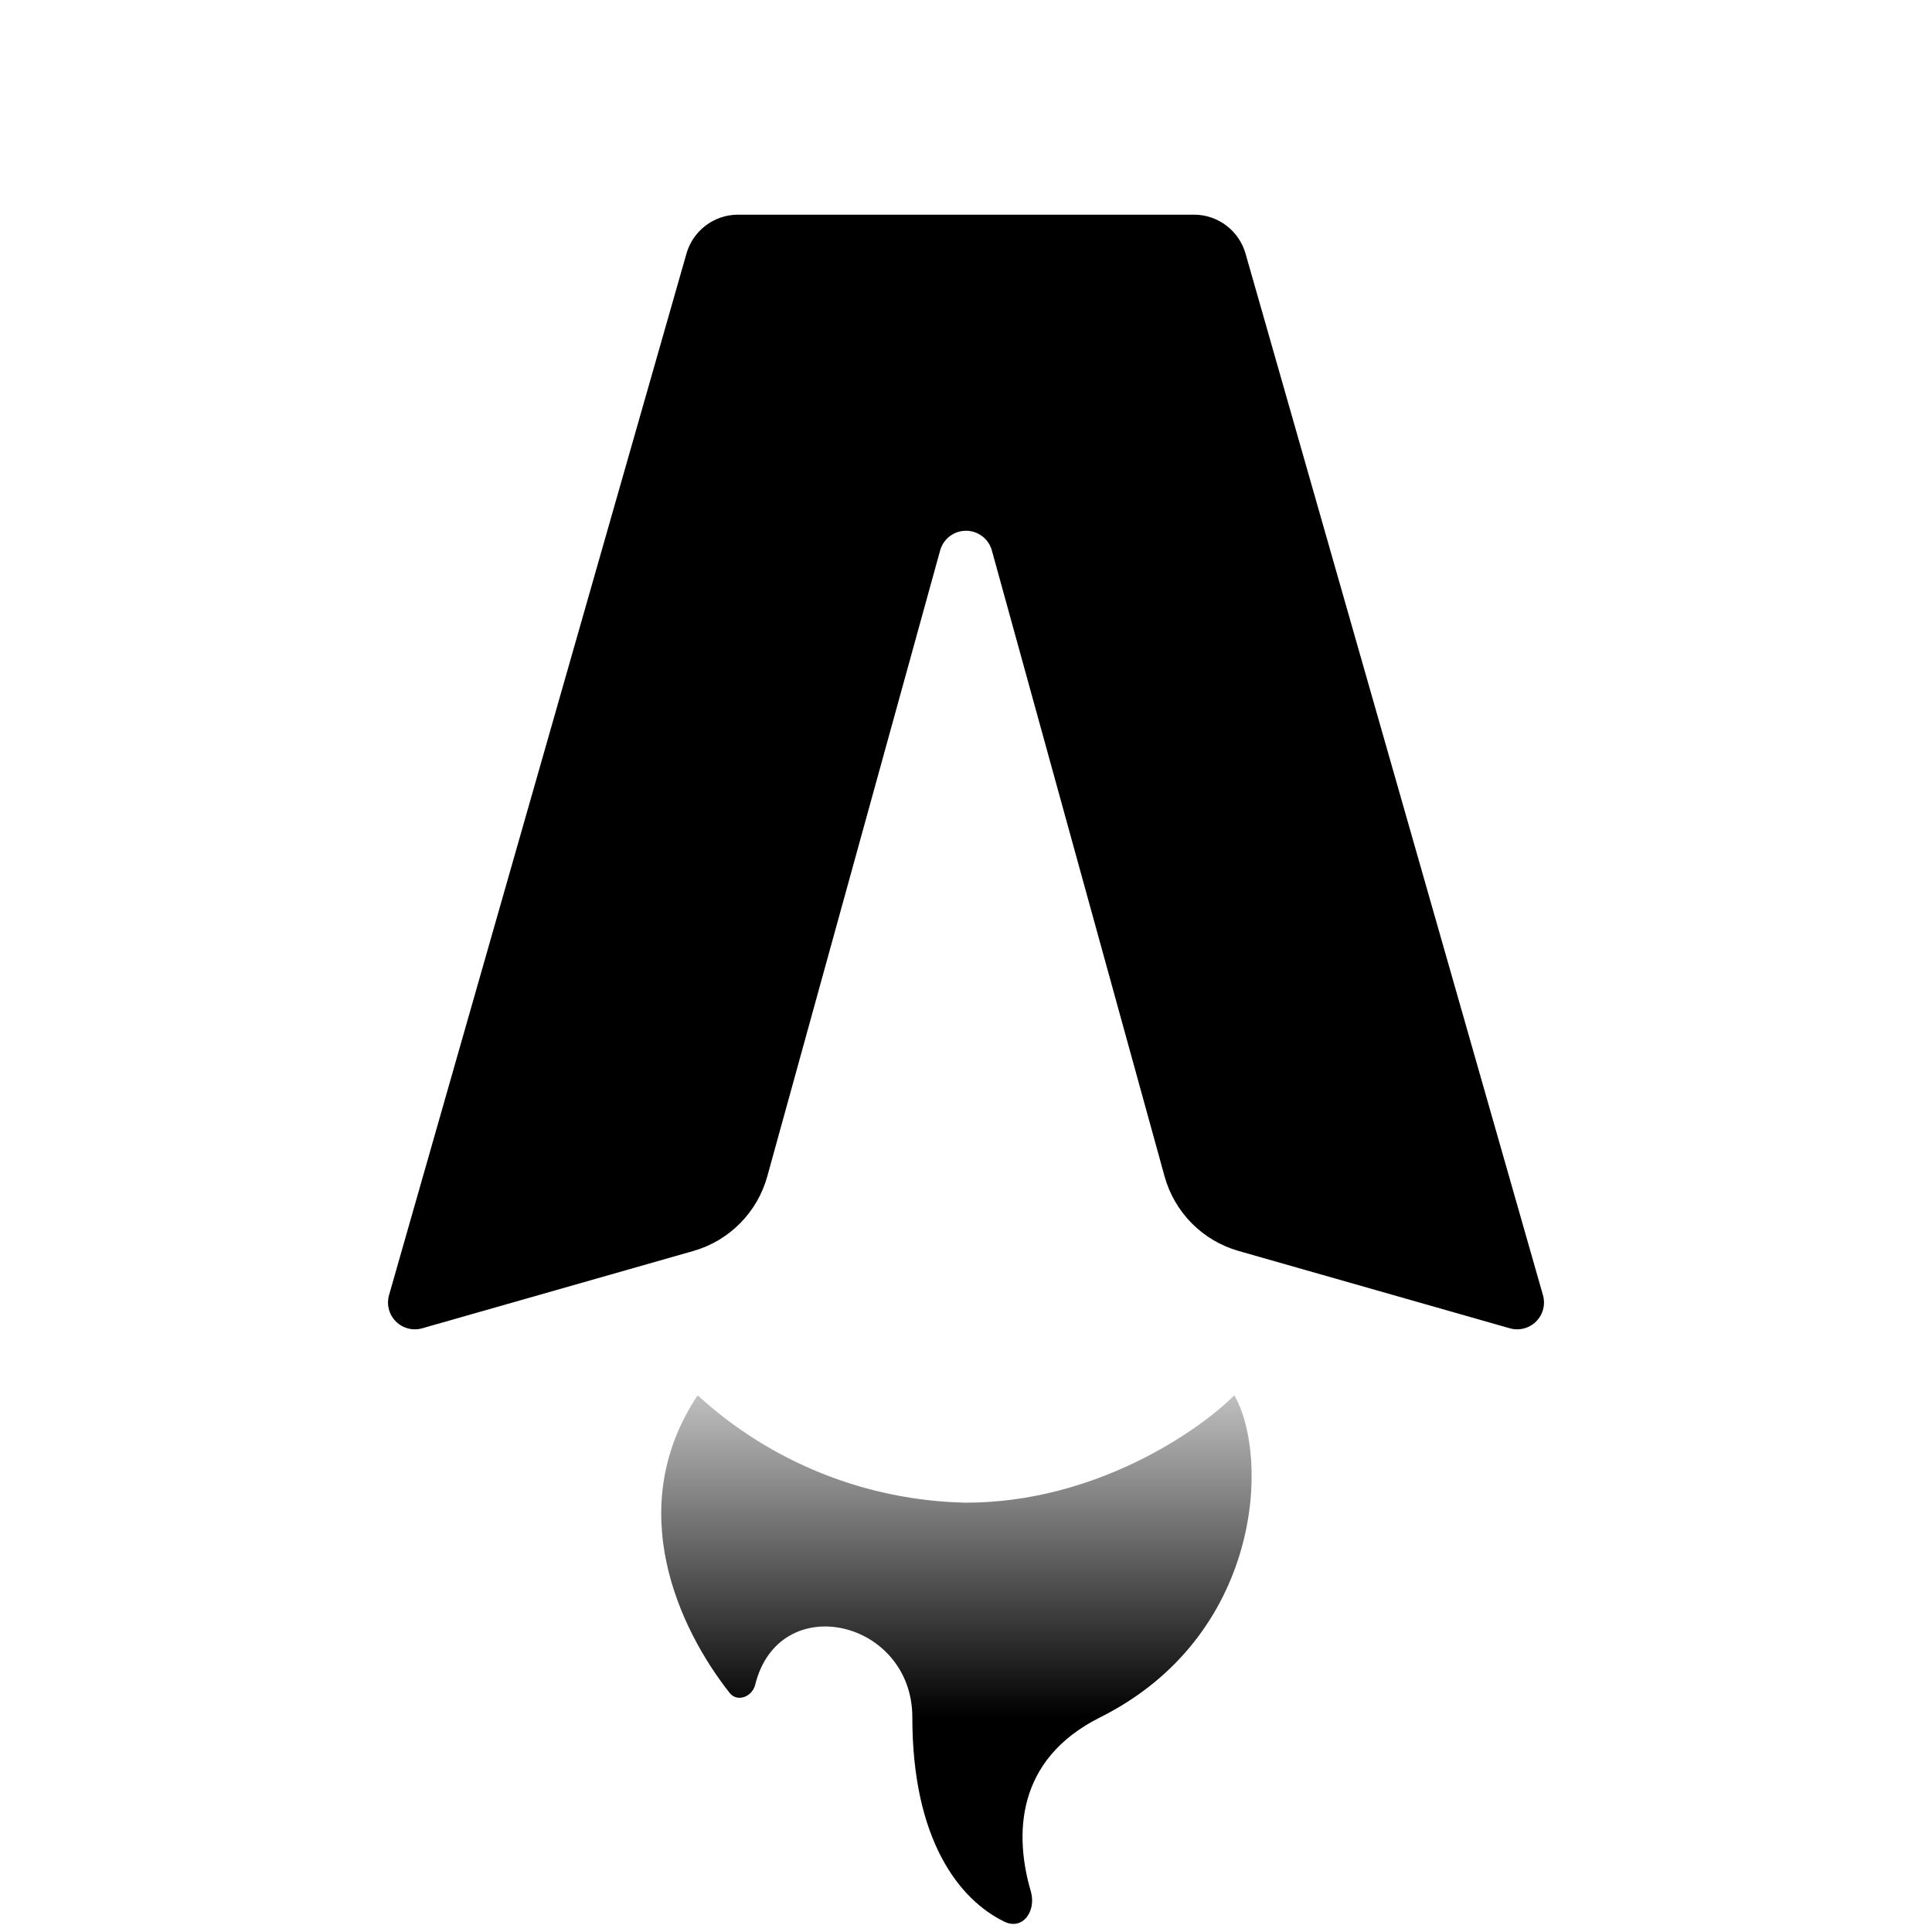
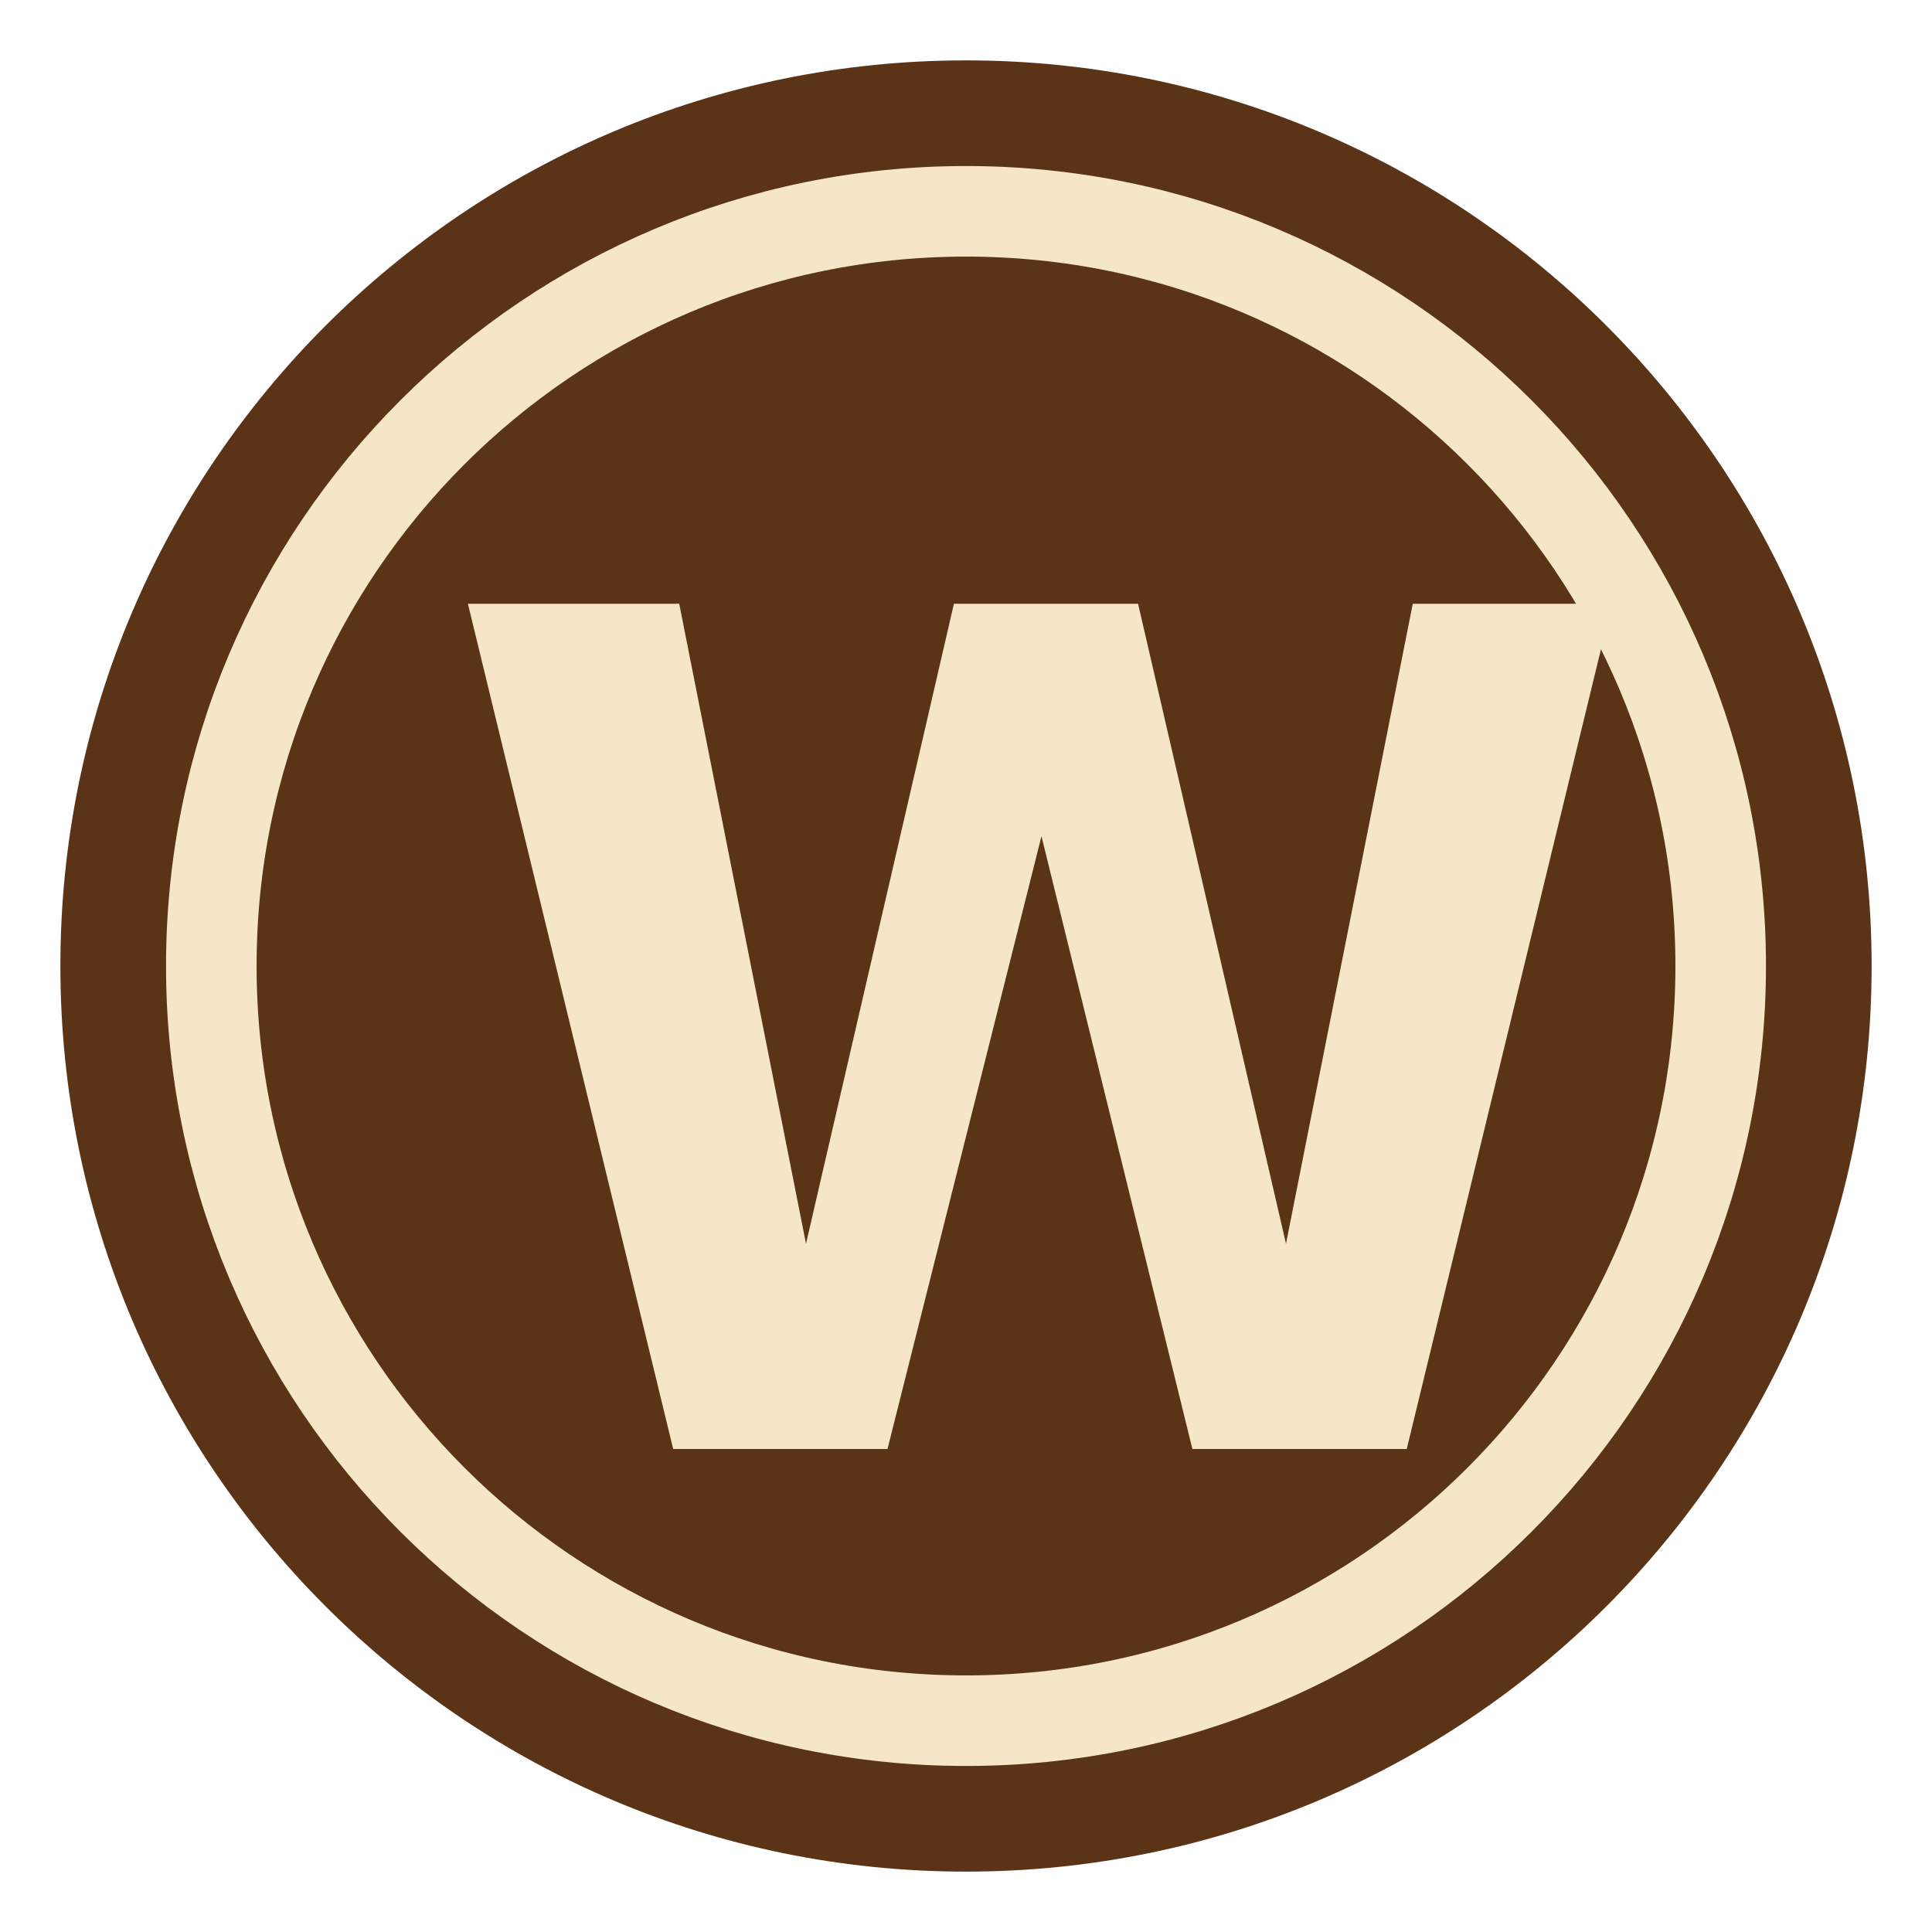
- <svg xmlns="http://www.w3.org/2000/svg" fill="none" viewBox="0 0 36 36">
-   <path fill="#000" d="M22.25 4h-8.5a1 1 0 0 0-.96.73l-5.54 19.4a.5.5 0 0 0 .62.62l5.05-1.44a2 2 0 0 0 1.38-1.4l3.22-11.66a.5.5 0 0 1 .96 0l3.22 11.67a2 2 0 0 0 1.38 1.39l5.05 1.44a.5.5 0 0 0 .62-.62l-5.54-19.4a1 1 0 0 0-.96-.73Z" />
-   <path fill="url(#gradient)" d="M18 28a7.63 7.63 0 0 1-5-2c-1.4 2.1-.35 4.35.6 5.55.14.17.41.07.47-.15.44-1.8 2.93-1.22 2.93.6 0 2.28.87 3.4 1.72 3.81.34.16.59-.2.49-.56-.31-1.05-.29-2.46 1.29-3.25 3-1.5 3.17-4.83 2.5-6-.67.67-2.6 2-5 2Z" />
-   <defs>
-     <linearGradient id="gradient" x1="16" x2="16" y1="32" y2="24" gradientUnits="userSpaceOnUse">
-       <stop stop-color="#000" />
-       <stop offset="1" stop-color="#000" stop-opacity="0" />
-     </linearGradient>
-   </defs>
-   <style>
-     @media (prefers-color-scheme:dark){:root{filter:invert(100%)}}
-   </style>
+ <svg xmlns="http://www.w3.org/2000/svg" viewBox="0 0 64 64" role="img" aria-label="Wahkonsa Lodge W emblem">
+   <circle cx="32" cy="32" r="30" fill="#5b3418" />
+   <circle cx="32" cy="32" r="25" fill="none" stroke="#f5e6c8" stroke-width="3" />
+   <path fill="#f5e6c8" d="M15.5 20h7l4.2 21.2L31.6 20h6.1l4.9 21.2L46.8 20h6.6L46.6 48h-7.1l-5-20.3L29.4 48h-7.1L15.5 20Z" />
</svg>
